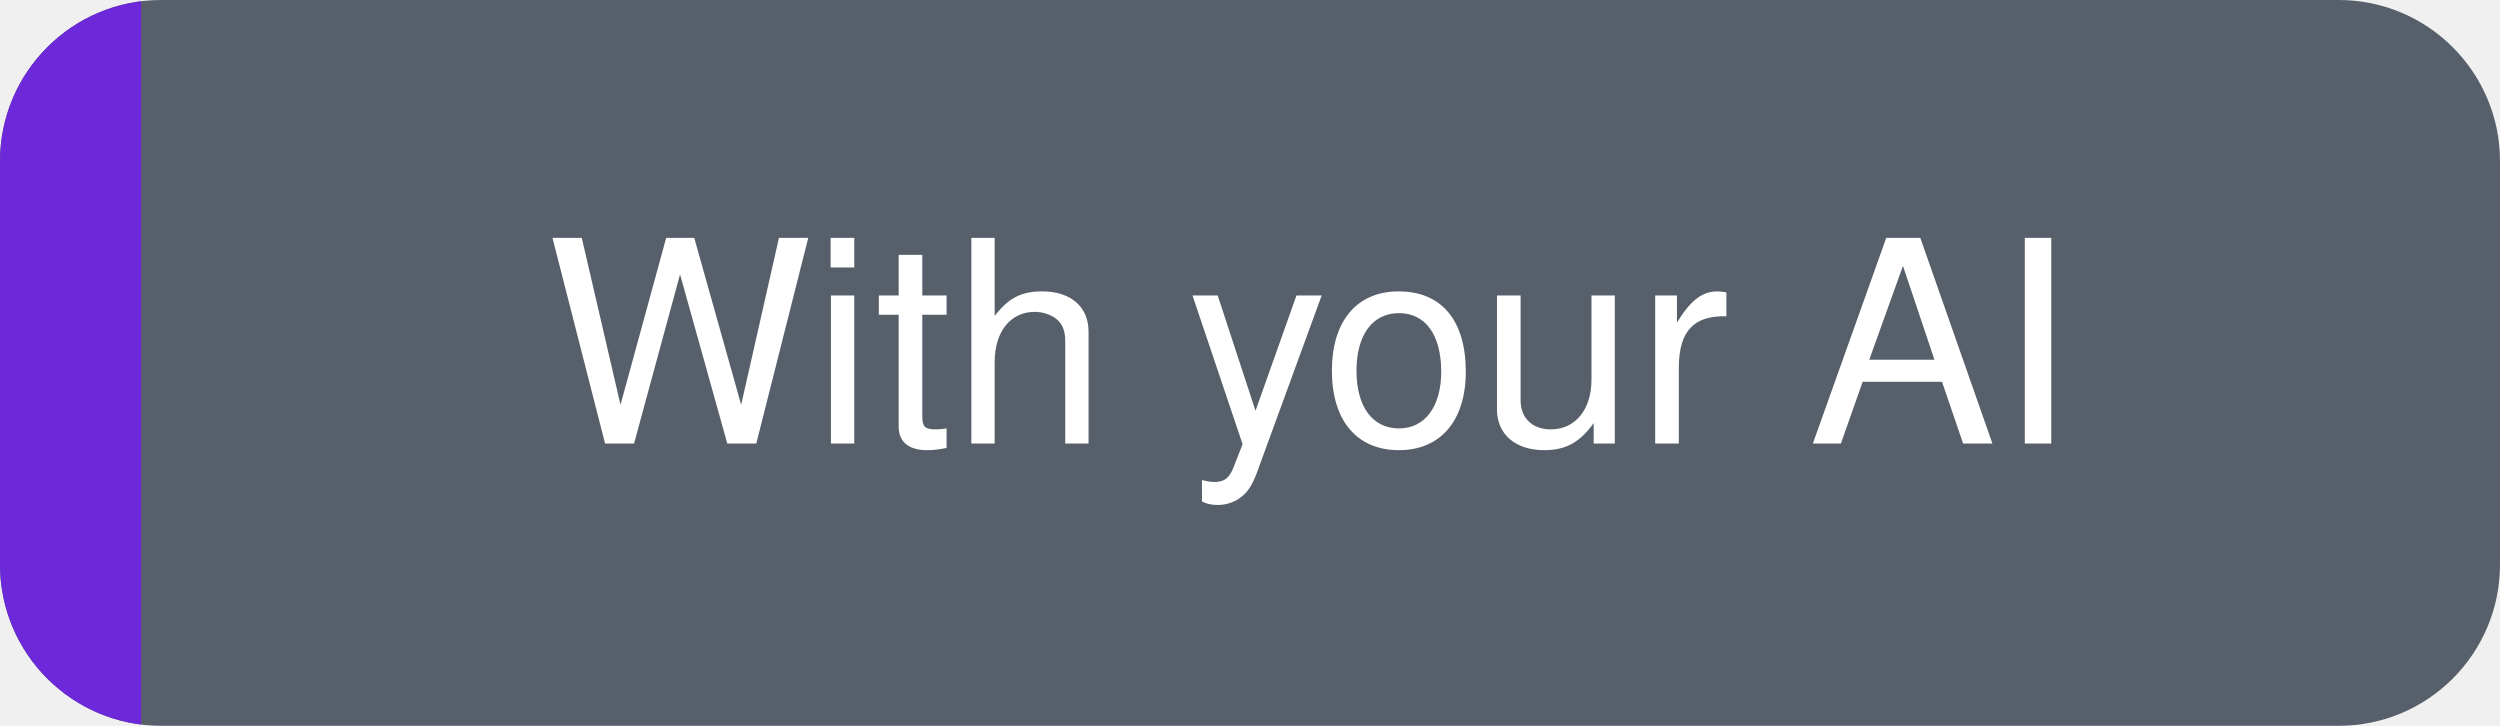
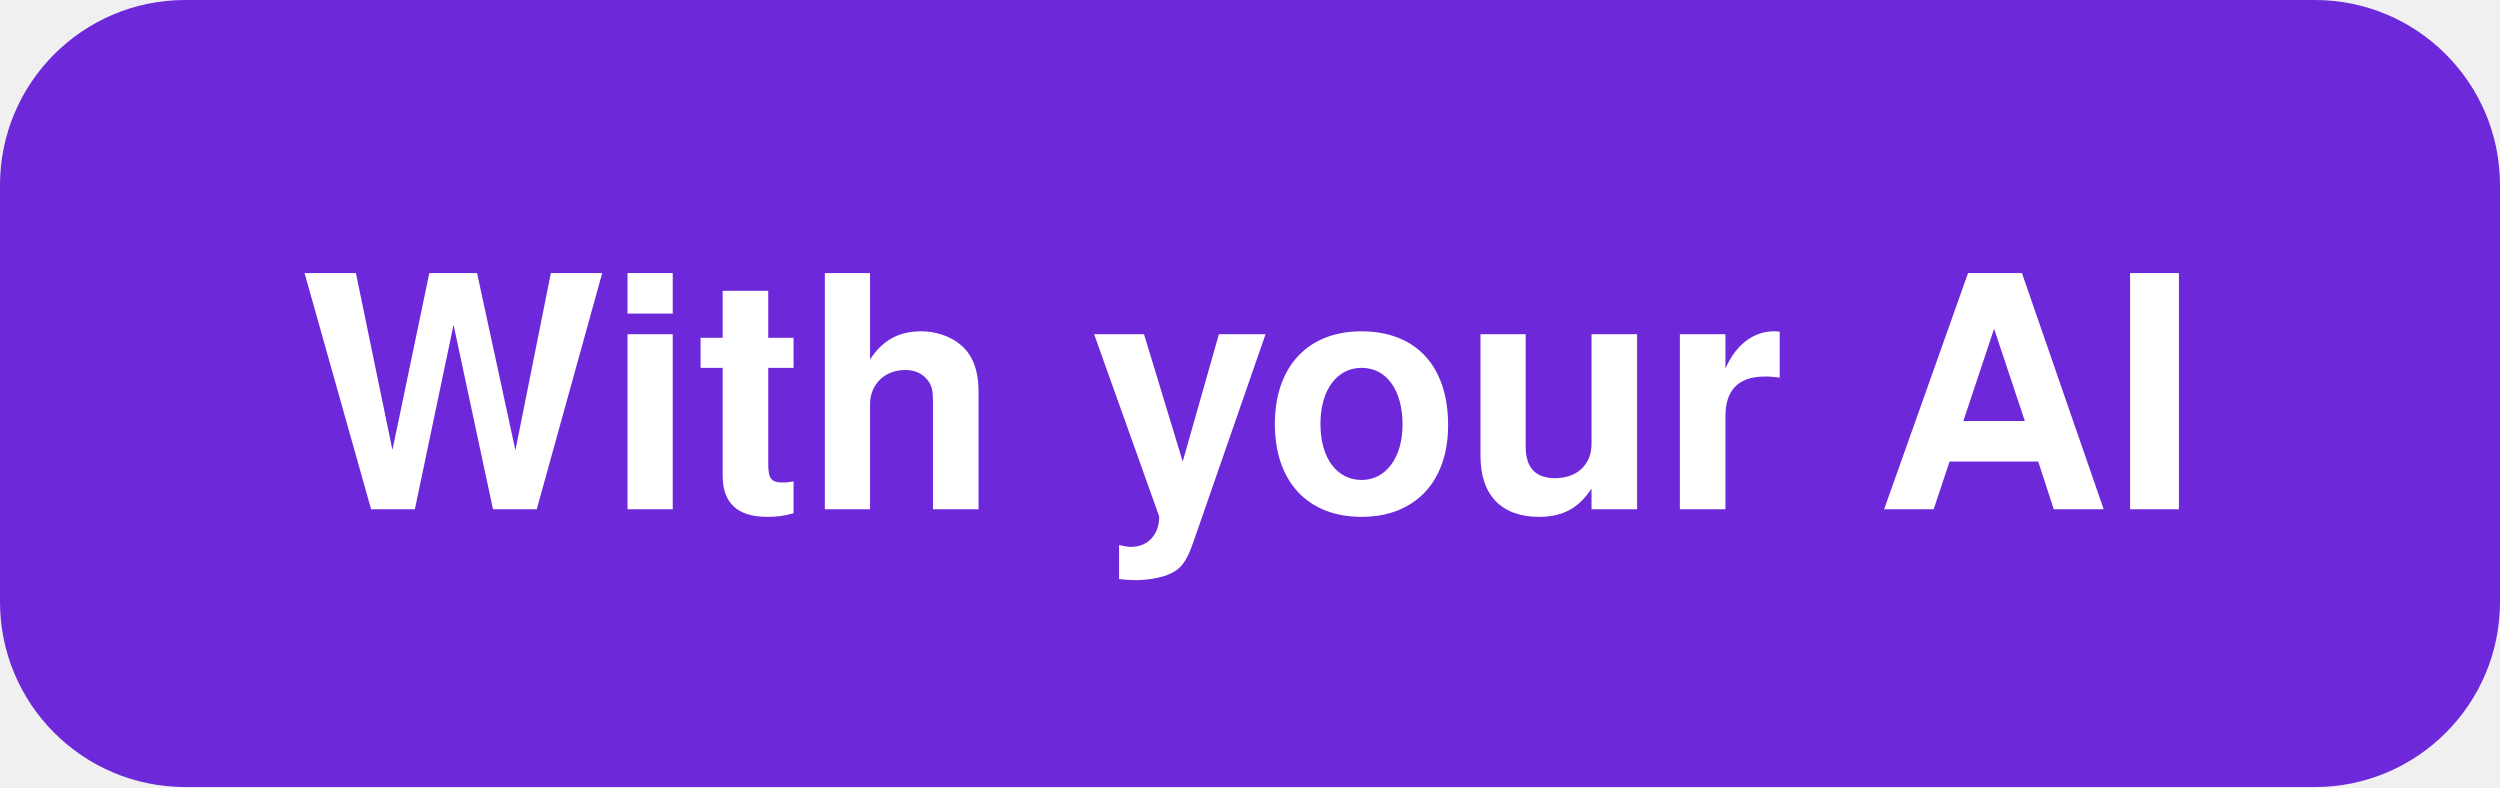
- <svg xmlns="http://www.w3.org/2000/svg" width="124" height="36" viewBox="0 0 124 36" role="img" aria-label="With your AI">
-   <g font-family="-apple-system, 'Segoe UI', Helvetica, Arial, sans-serif" font-size="14" fill="#ffffff" text-anchor="middle">
-     <clipPath id="k">
-       <rect width="124" height="36" rx="8" />
-     </clipPath>
-     <g clip-path="url(#k)">
-       <rect width="124" height="36" fill="#57606a" />
-       <rect width="7" height="36" fill="#6d28d9" />
-     </g>
-     <text x="65.0" y="22">With your AI</text>
-   </g>
+ <svg xmlns="http://www.w3.org/2000/svg" width="108" height="34" viewBox="0 0 108 34" role="img" aria-label="With your AI">
+   <rect width="108" height="34" rx="8" fill="#6d28d9" />
+   <text x="54.0" y="22" font-family="-apple-system, 'Segoe UI', Helvetica, Arial, sans-serif" font-size="14" font-weight="600" fill="#ffffff" text-anchor="middle">With your AI</text>
</svg>
